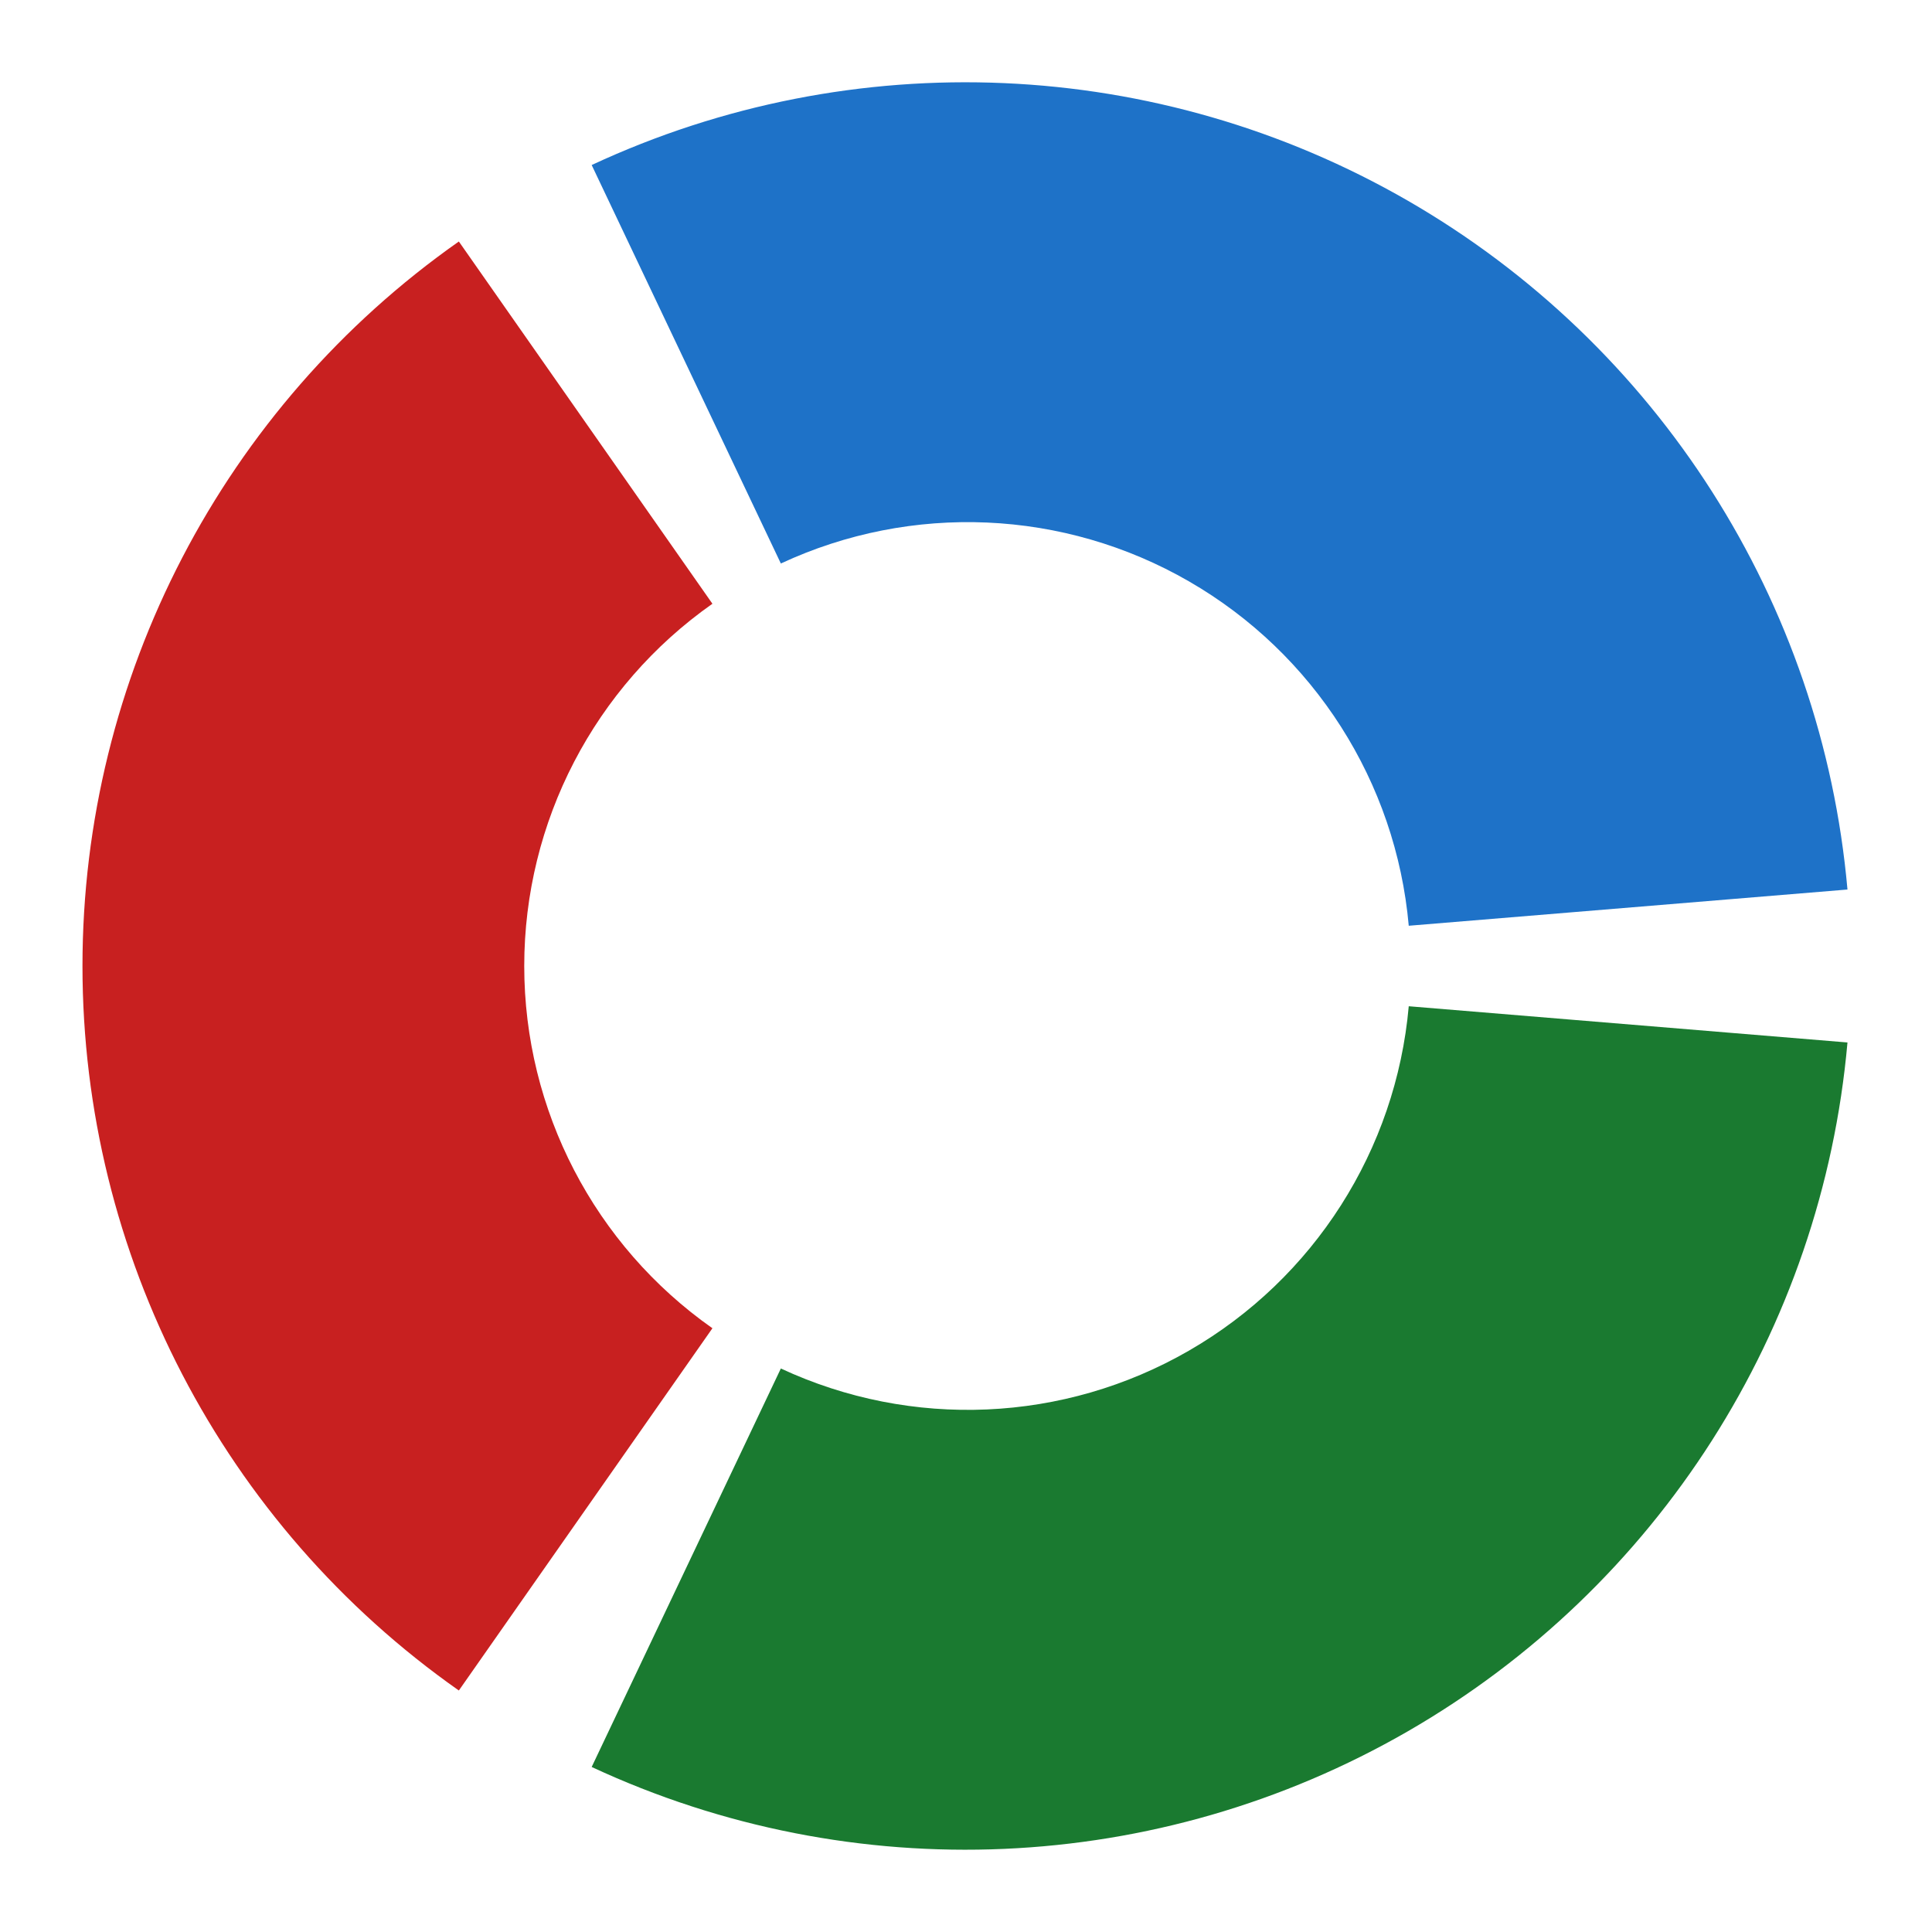
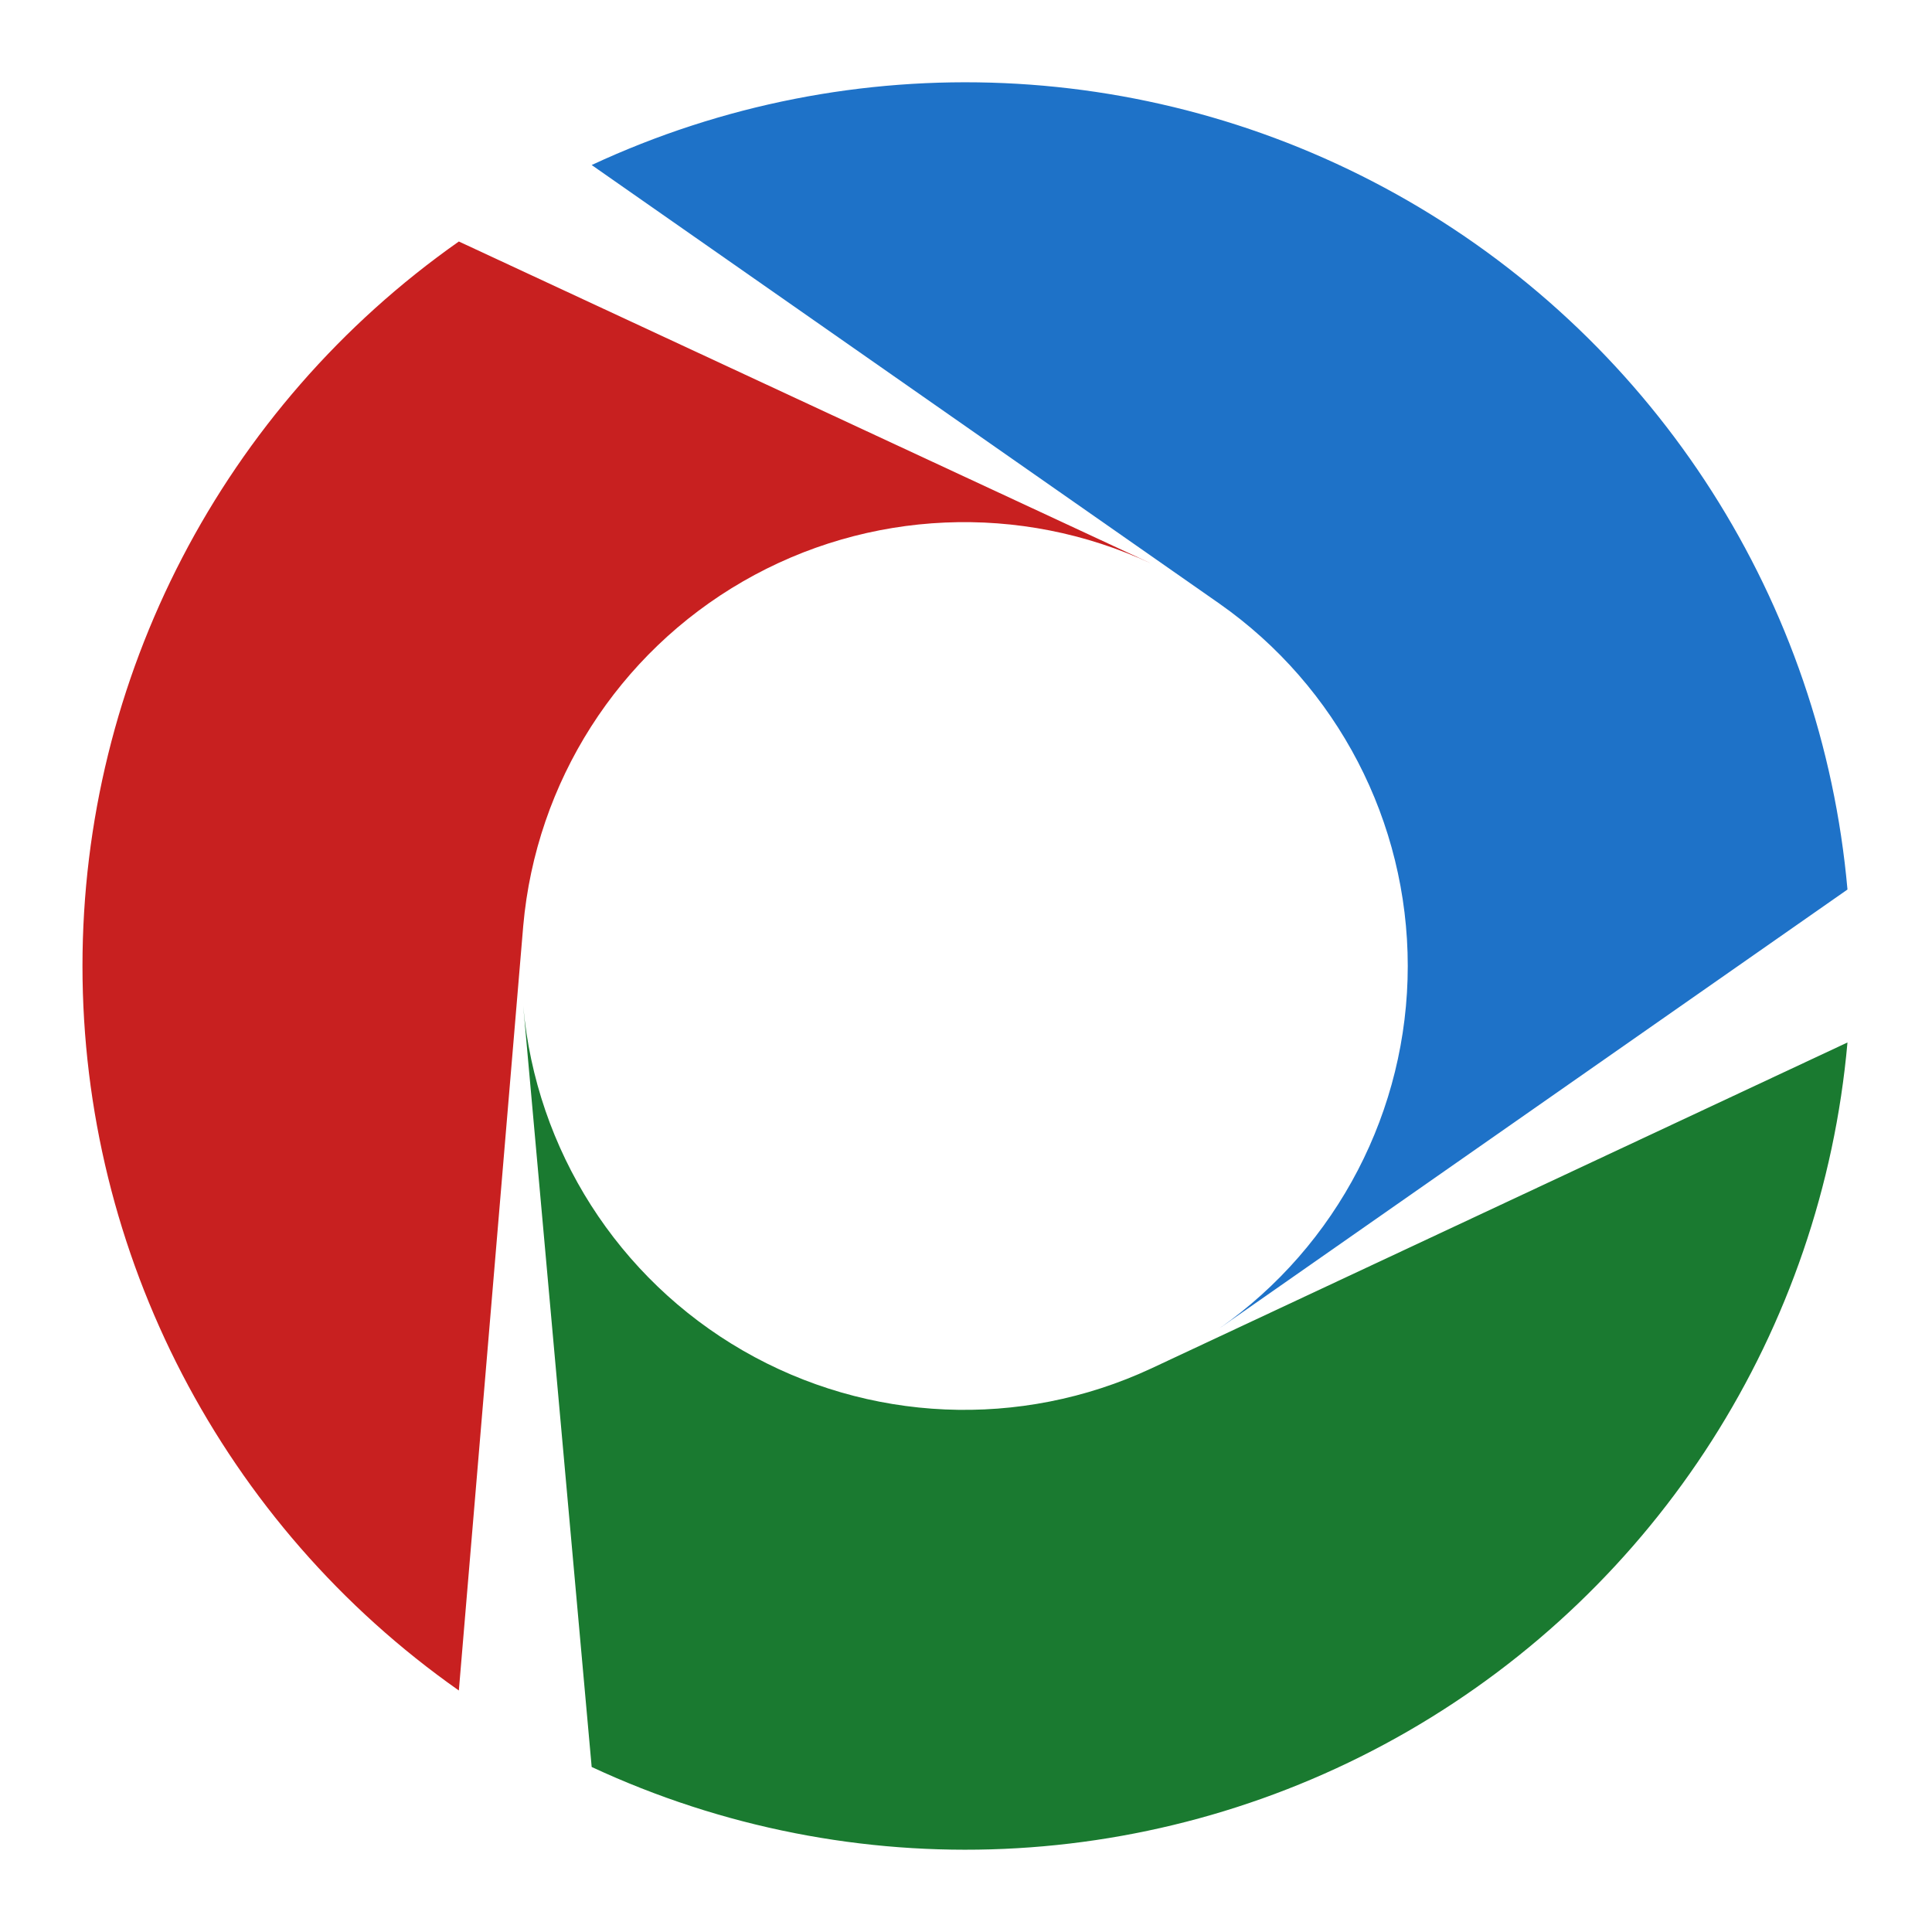
<svg xmlns="http://www.w3.org/2000/svg" viewBox="0 0 48 48" width="48" height="48">
-   <path d="M 45.9 25.9 A 22 22 0 0 1 14.7 43.9 L 19.4 34.0 A 11 11 0 0 0 35.0 25.0 Z" fill="#1A7A30" />
-   <path d="M 11.4 42.0 A 22 22 0 0 1 11.4 6.0 L 17.7 15.0 A 11 11 0 0 0 17.7 33.0 Z" fill="#C82020" />
-   <path d="M 14.7 4.1 A 22 22 0 0 1 45.9 22.1 L 35.0 23.0 A 11 11 0 0 0 19.4 14.0 Z" fill="#1E72C8" />
+   <path d="M 45.9 25.9 A 22 22 0 0 1 14.7 43.9 L 13.0 25.0 A 11 11 0 0 0 28.6 34.0 Z" fill="#1A7A30" />
+   <path d="M 11.4 42.0 A 22 22 0 0 1 11.4 6.0 L 28.6 14.0 A 11 11 0 0 0 13.0 23.0 Z" fill="#C82020" />
+   <path d="M 14.7 4.1 A 22 22 0 0 1 45.9 22.1 L 30.3 33.0 A 11 11 0 0 0 30.3 15.0 Z" fill="#1E72C8" />
</svg>
